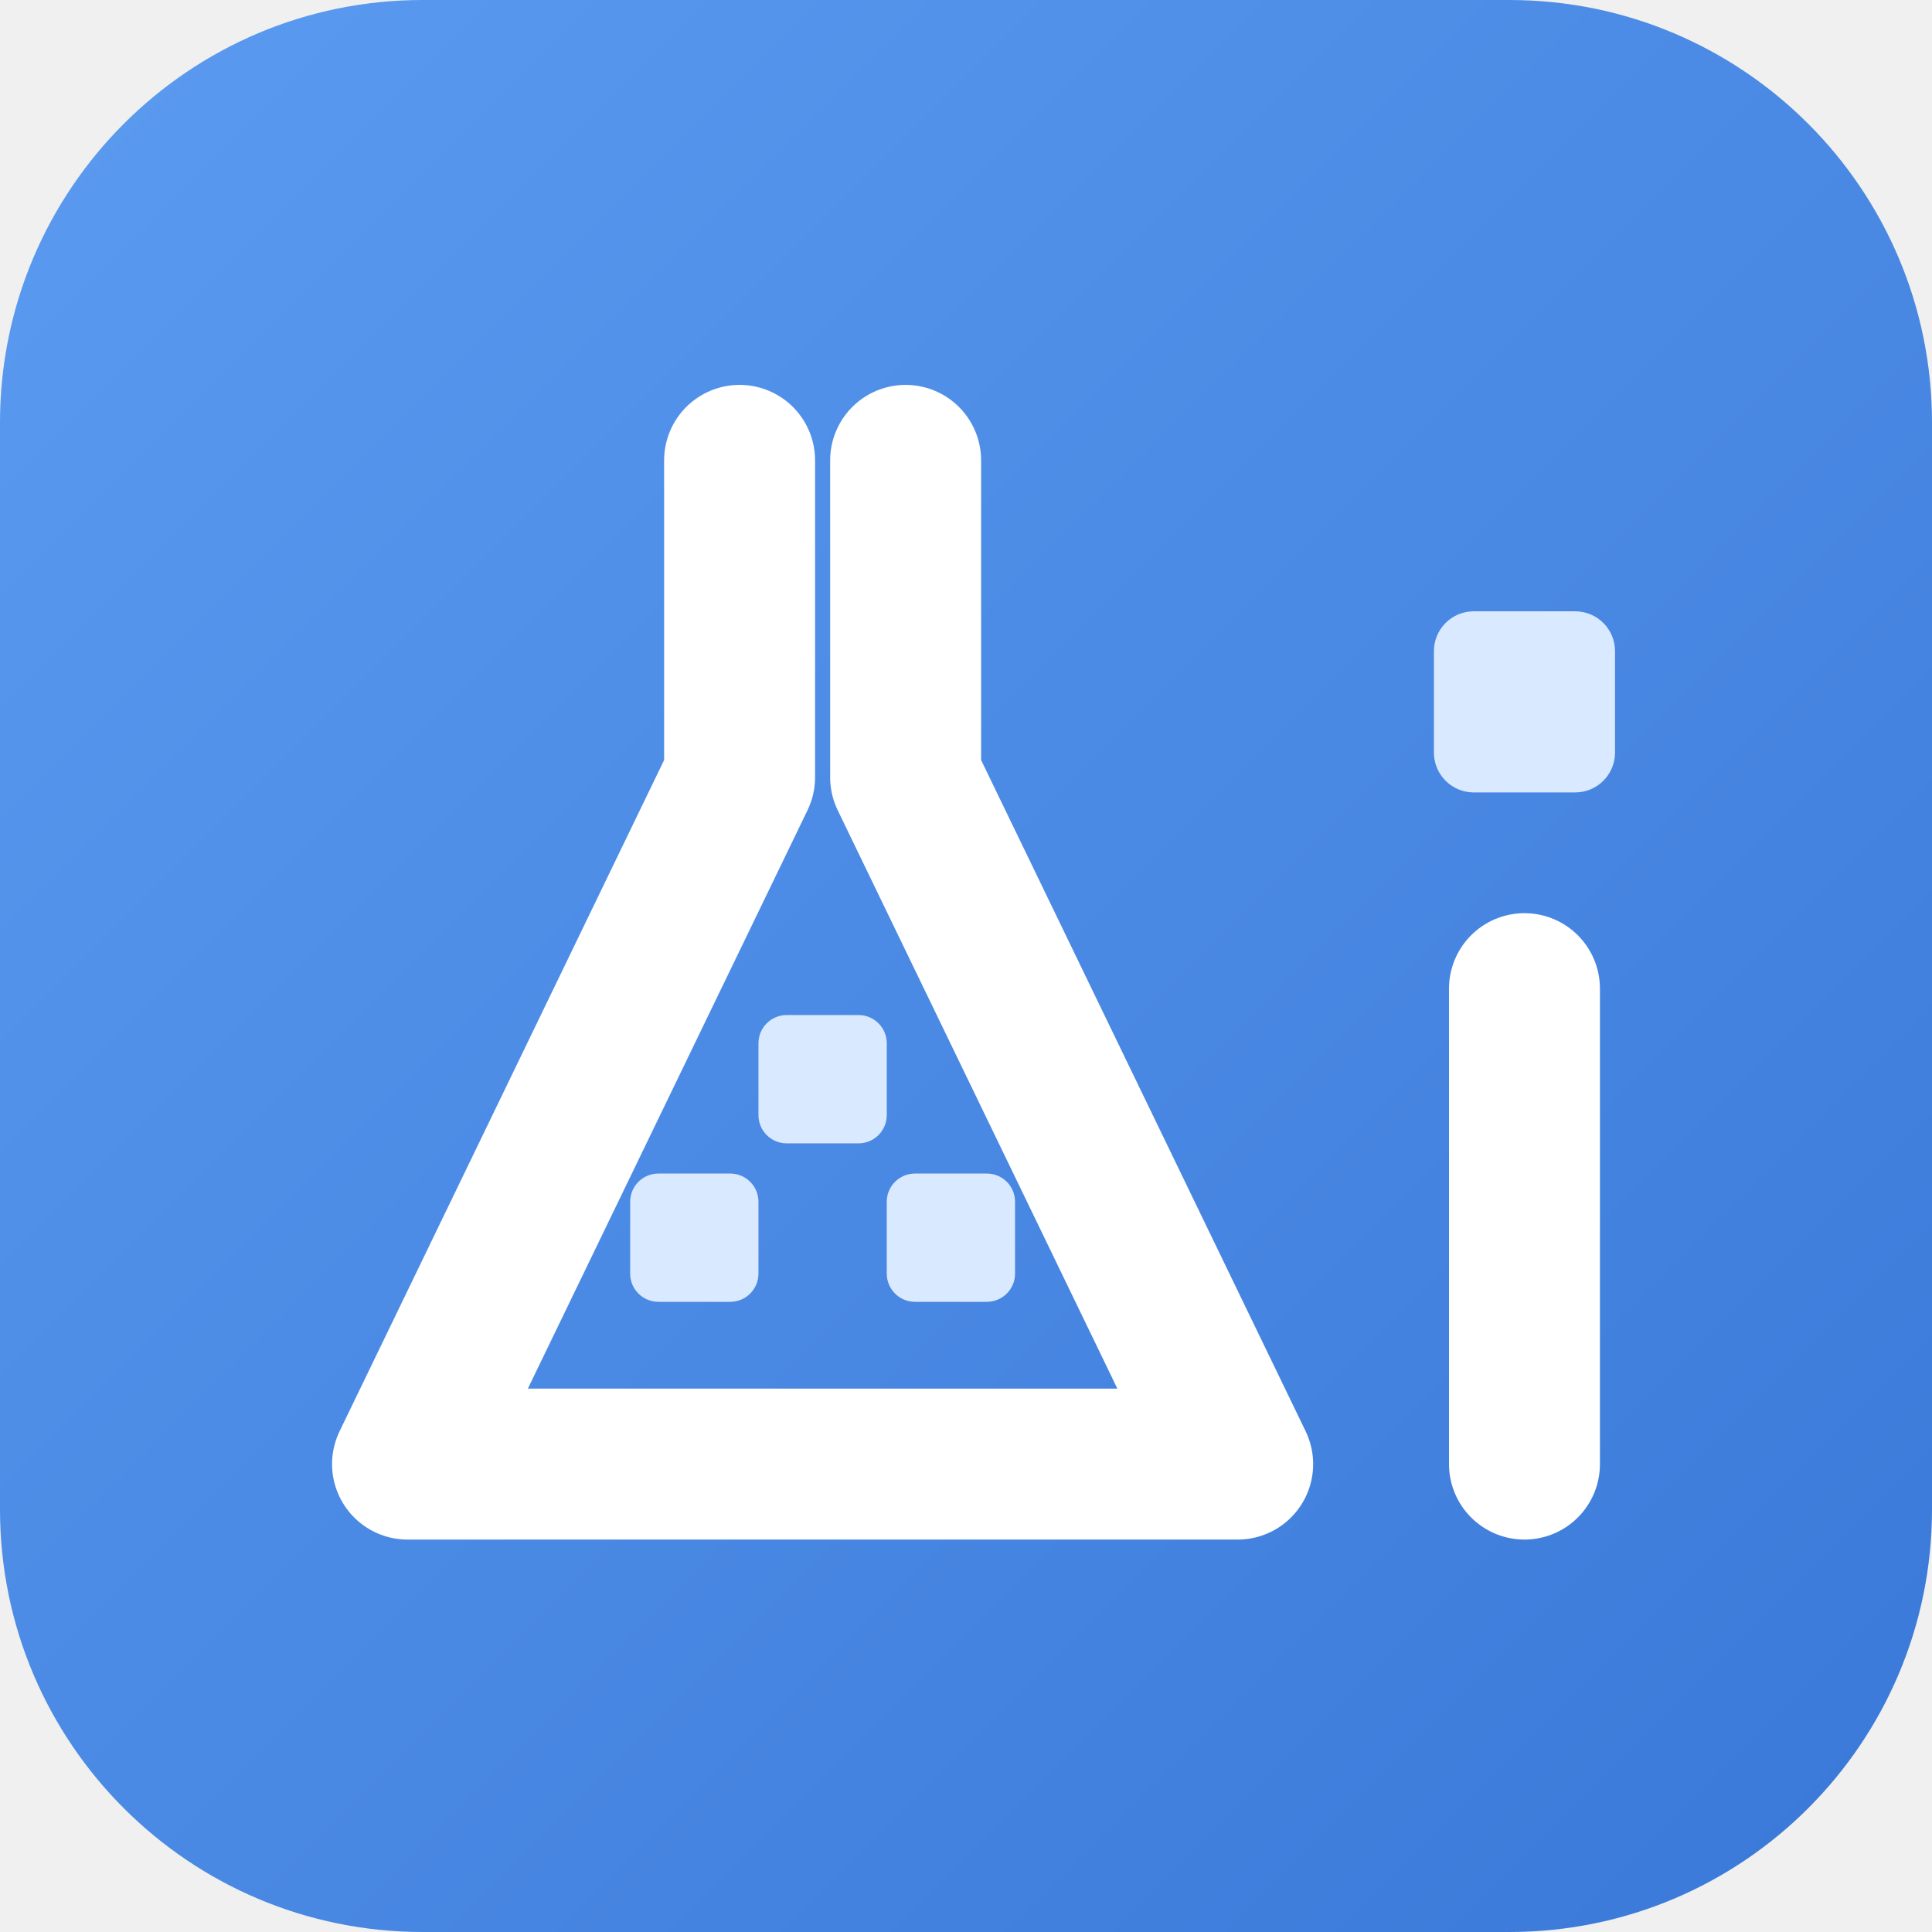
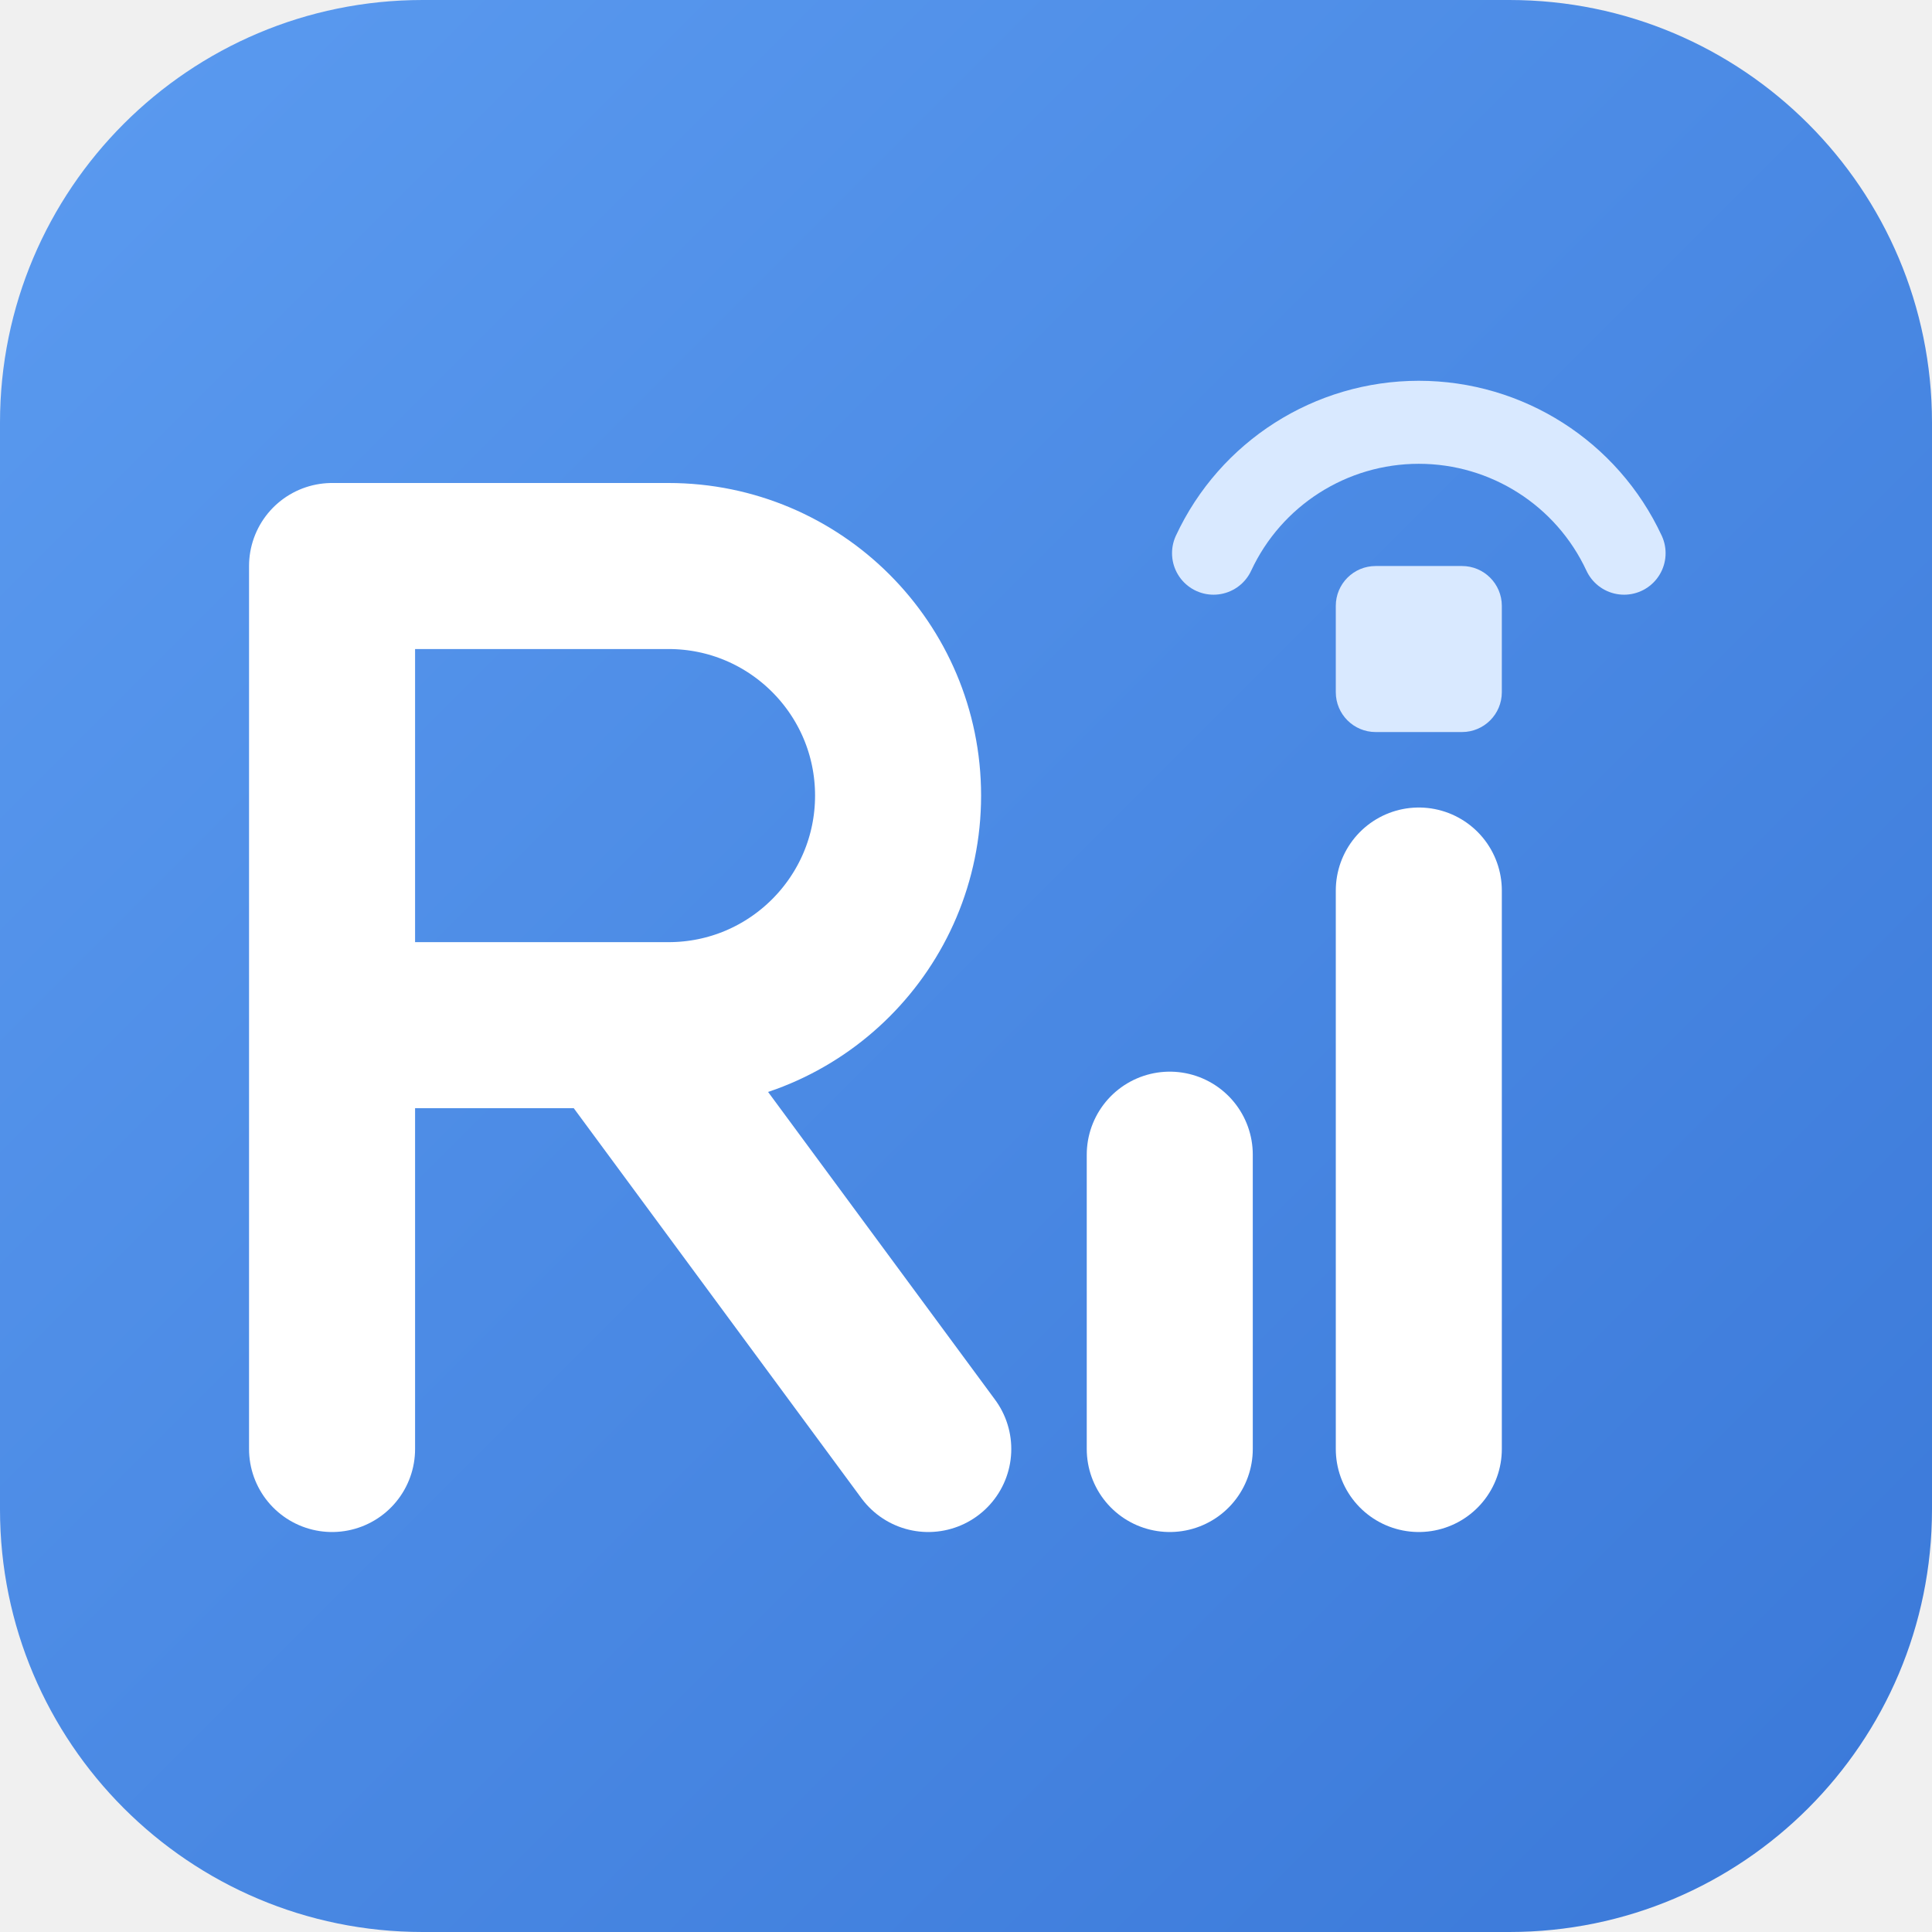
<svg xmlns="http://www.w3.org/2000/svg" viewBox="0 0 512 512">
  <defs>
    <linearGradient id="lg" x1="0" y1="0" x2="1" y2="1">
      <stop offset="0" stop-color="#5B9BF0" />
      <stop offset="1" stop-color="#3A78D8" />
    </linearGradient>
  </defs>
  <rect width="512" height="512" rx="112" fill="url(#lg)" />
-   <path d="M196,122 L196,206 L108,388 L328,388 L240,206 L240,122" stroke="#fff" stroke-width="40" stroke-linecap="round" stroke-linejoin="round" fill="none" />
-   <rect x="201" y="269" width="34" height="34" rx="7.48" fill="#D9E9FF" />
-   <rect x="167" y="311" width="34" height="34" rx="7.48" fill="#D9E9FF" />
-   <rect x="235" y="311" width="34" height="34" rx="7.48" fill="#D9E9FF" />
-   <line x1="404" y1="262" x2="404" y2="388" stroke="#fff" stroke-width="40" stroke-linecap="round" stroke-linejoin="round" fill="none" />
-   <rect x="380" y="162" width="48" height="48" rx="10.56" fill="#D9E9FF" />
+   <path d="M88,384 L88,150 L177.16,150 A60.84,60.84 0 0 1 177.16,271.68 L88,271.68 M163.16,271.68 L246,384" stroke="#fff" stroke-width="44" stroke-linecap="round" stroke-linejoin="round" fill="none" />
+   <line x1="310" y1="306" x2="310" y2="384" stroke="#fff" stroke-width="44" stroke-linecap="round" stroke-linejoin="round" fill="none" />
+   <line x1="376" y1="236" x2="376" y2="384" stroke="#fff" stroke-width="44" stroke-linecap="round" stroke-linejoin="round" fill="none" />
+   <rect x="354" y="150" width="44" height="44" rx="10.56" fill="#D9E9FF" />
+   <path d="M321.6,146.6 A60,60 0 0 1 430.4,146.6" stroke="#D9E9FF" stroke-width="22" stroke-linecap="round" stroke-linejoin="round" fill="none" />
</svg>
